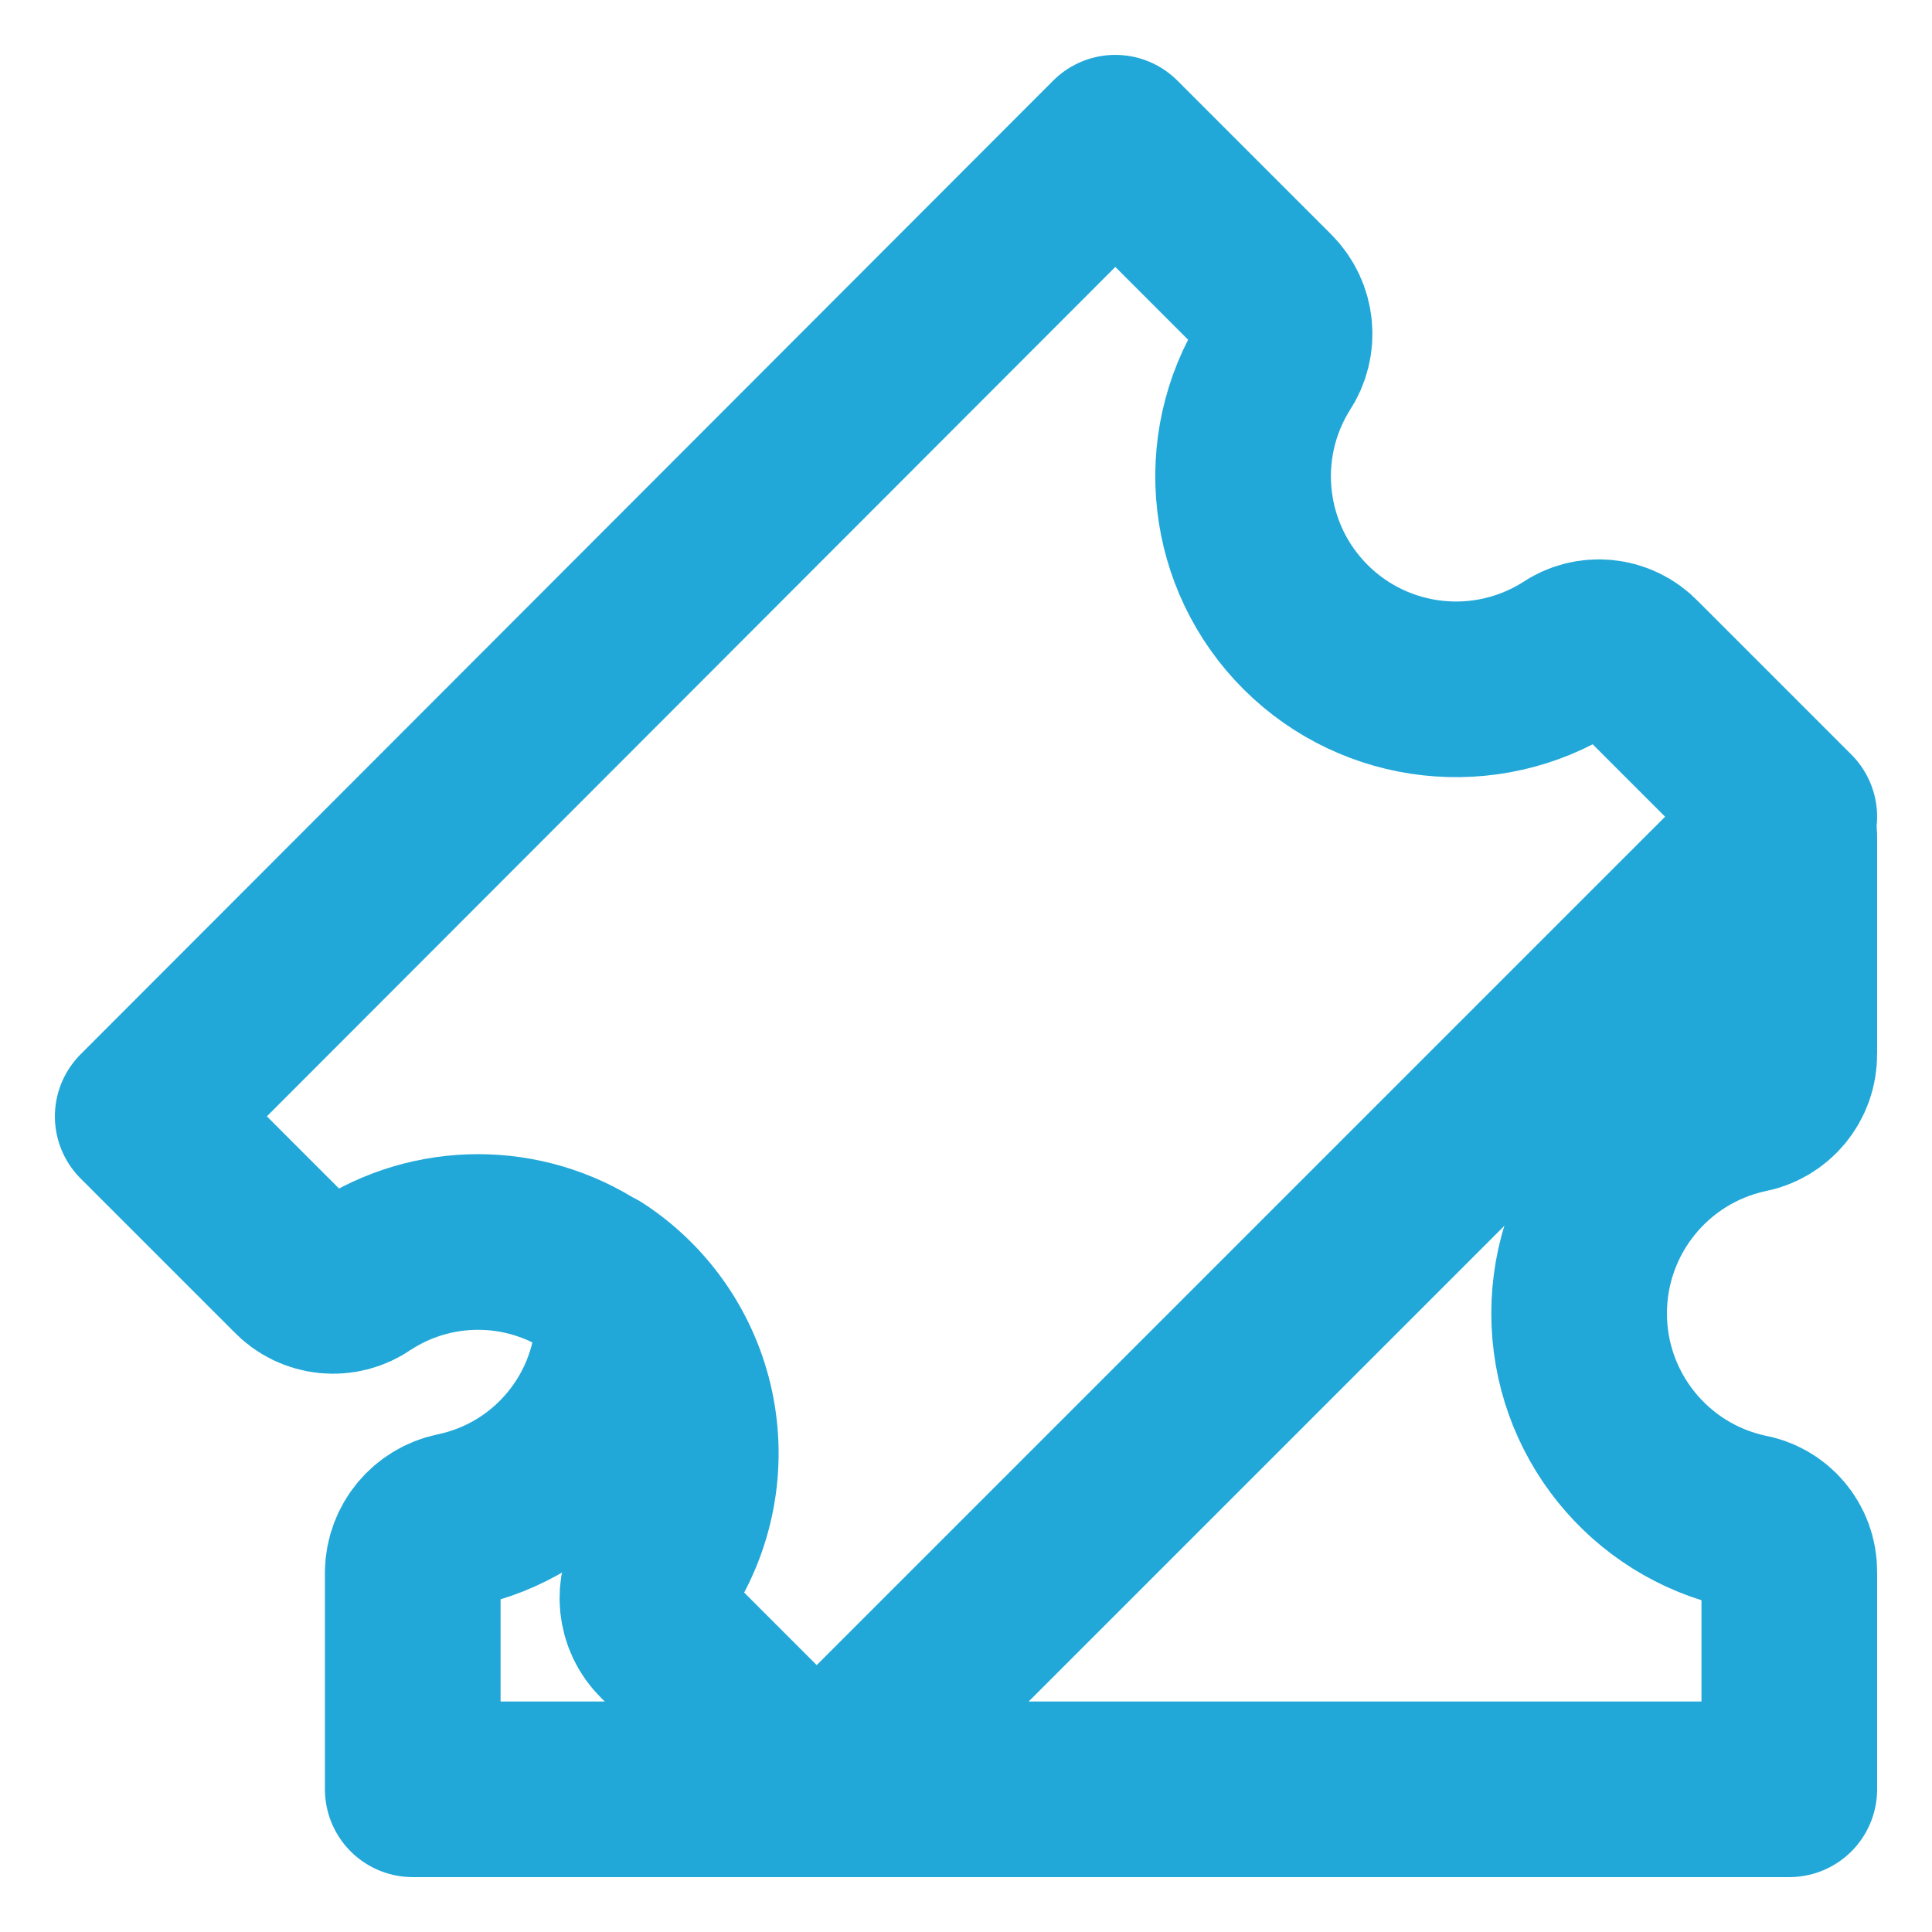
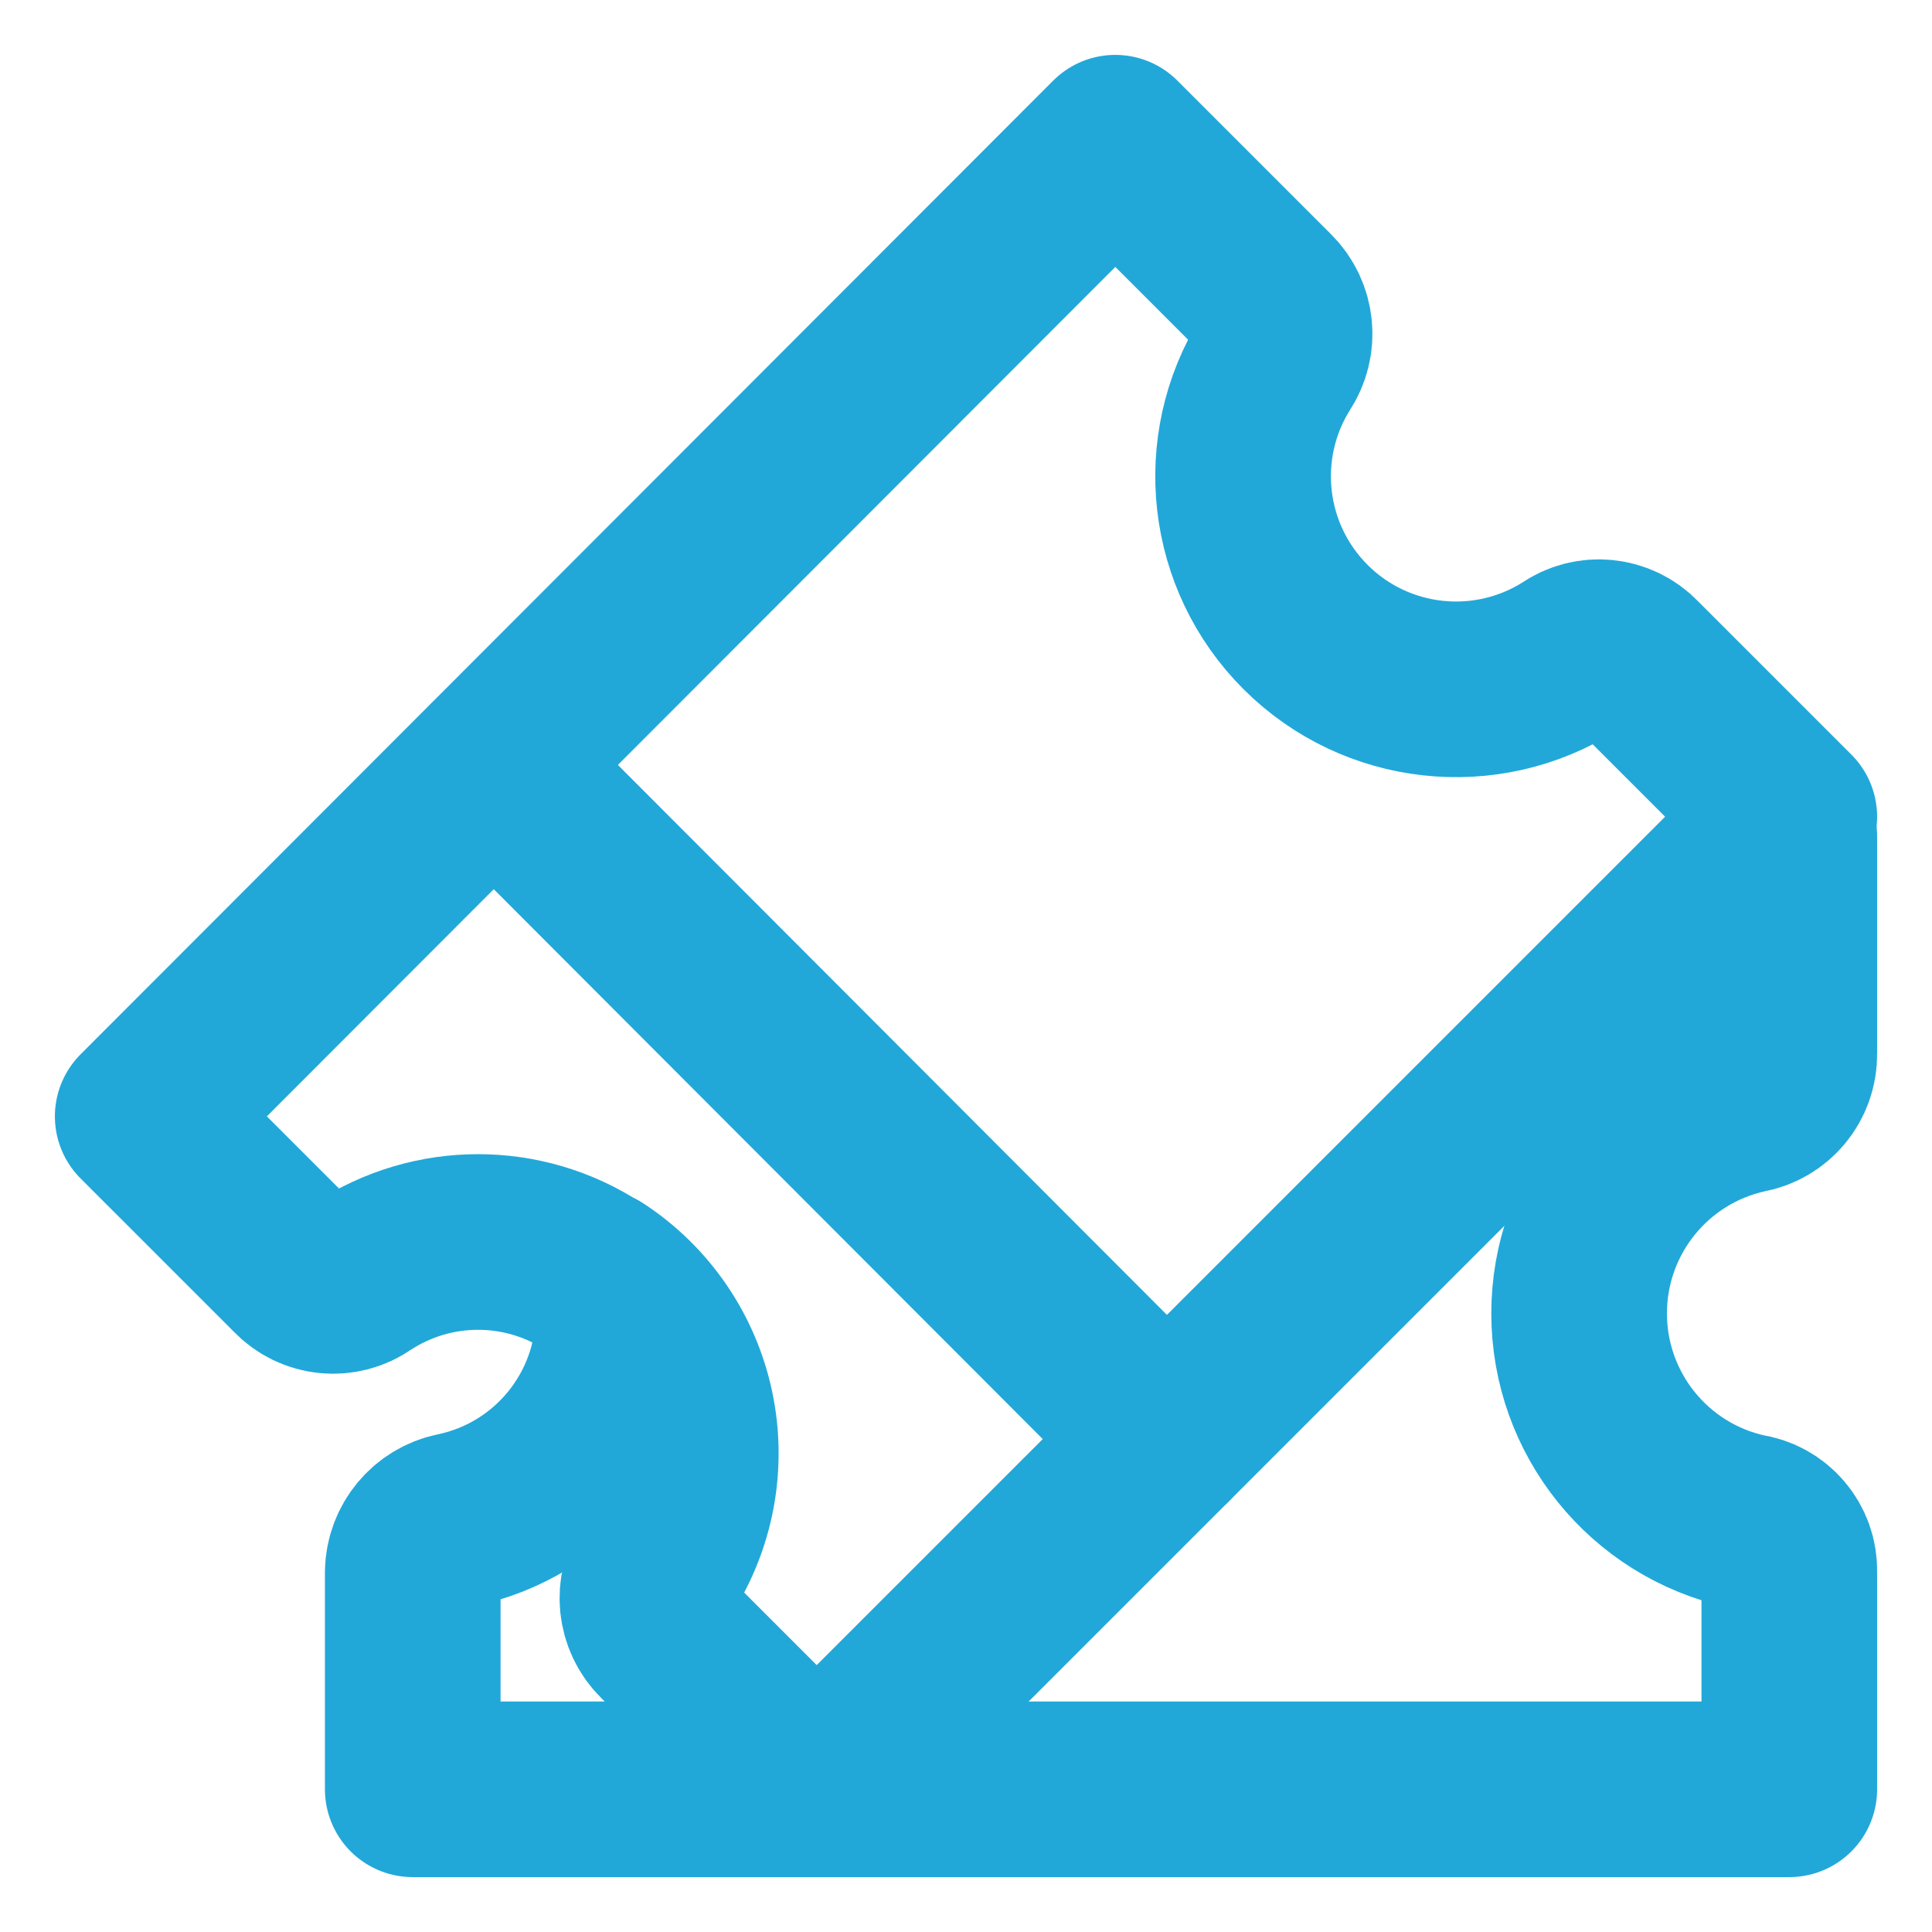
- <svg xmlns="http://www.w3.org/2000/svg" height="176" width="176">
+ <svg xmlns="http://www.w3.org/2000/svg" viewBox="0 0 176 176">
  <g fill="none" stroke="#21a8d9" stroke-linecap="round" stroke-linejoin="round" stroke-width="16">
    <path d="M60.4 149a4.8 4.8 0 0 1-.6-6.1 19.2 19.2 0 0 0-5.6-26.6h-.1a19.2 19.2 0 0 0-21.1 0 4.6 4.6 0 0 1-6-.6l-14-14L101.6 13l14 14a4.8 4.8 0 0 1 .6 6.1A19.4 19.4 0 0 0 143 59.8a4.6 4.6 0 0 1 6 .6l14 14L74.4 163z" />
-     <path d="M163 76.2V96a4.7 4.7 0 0 1-3.9 4.7 19.4 19.4 0 0 0 0 37.9 4.6 4.6 0 0 1 3.9 4.6V163H37.6v-19.8a4.9 4.9 0 0 1 3.9-4.7 19.2 19.2 0 0 0 15.3-18.8" />
+     <path d="M163 76.2V96a4.7 4.7 0 0 1-3.9 4.7 19.4 19.4 0 0 0 0 37.9 4.5 4.5 0 0 1 3.9 4.6V163H37.6v-19.8a4.9 4.9 0 0 1 3.9-4.7 19.2 19.2 0 0 0 15.3-18.8M45 69.7l61.3 61.4" />
  </g>
</svg>
